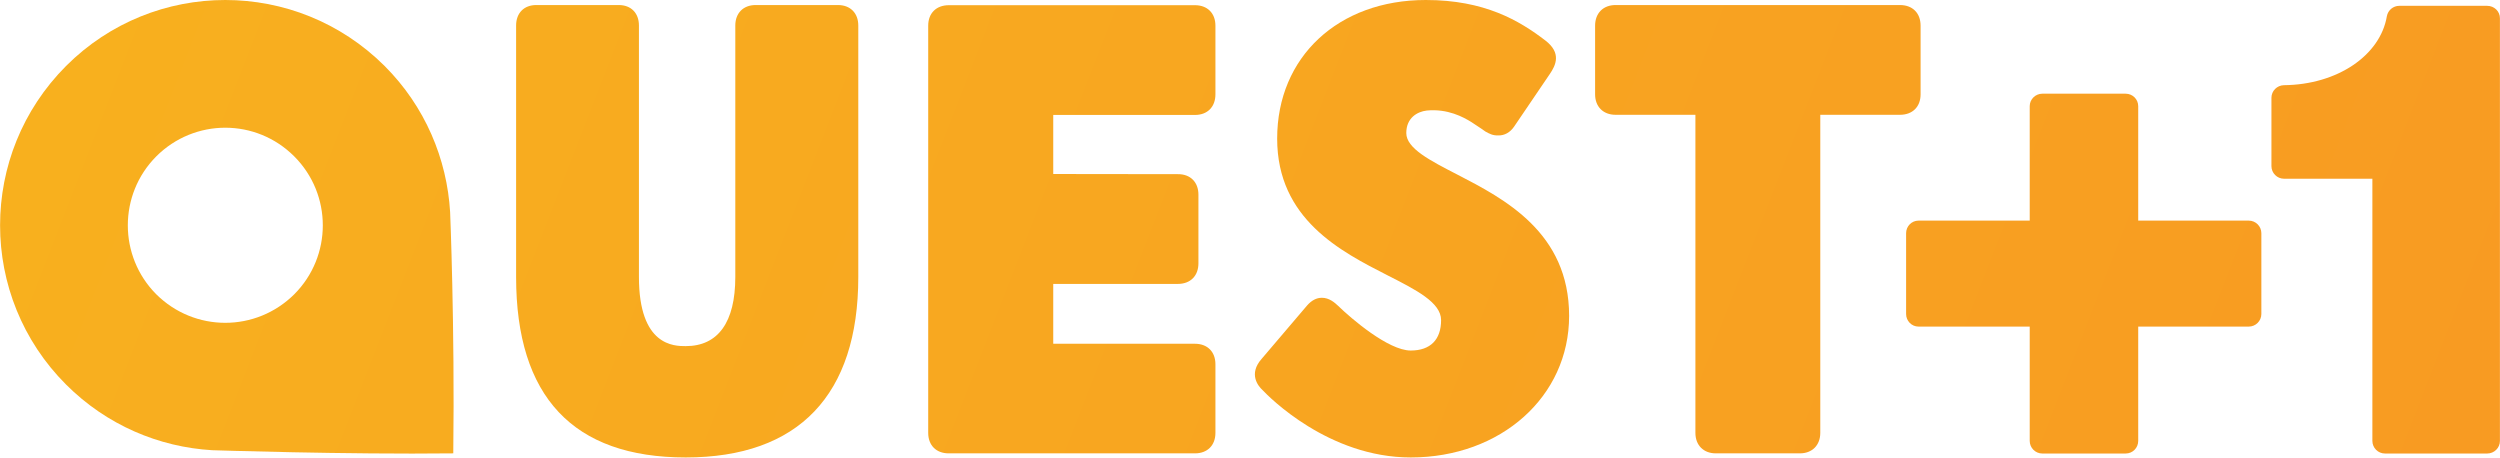
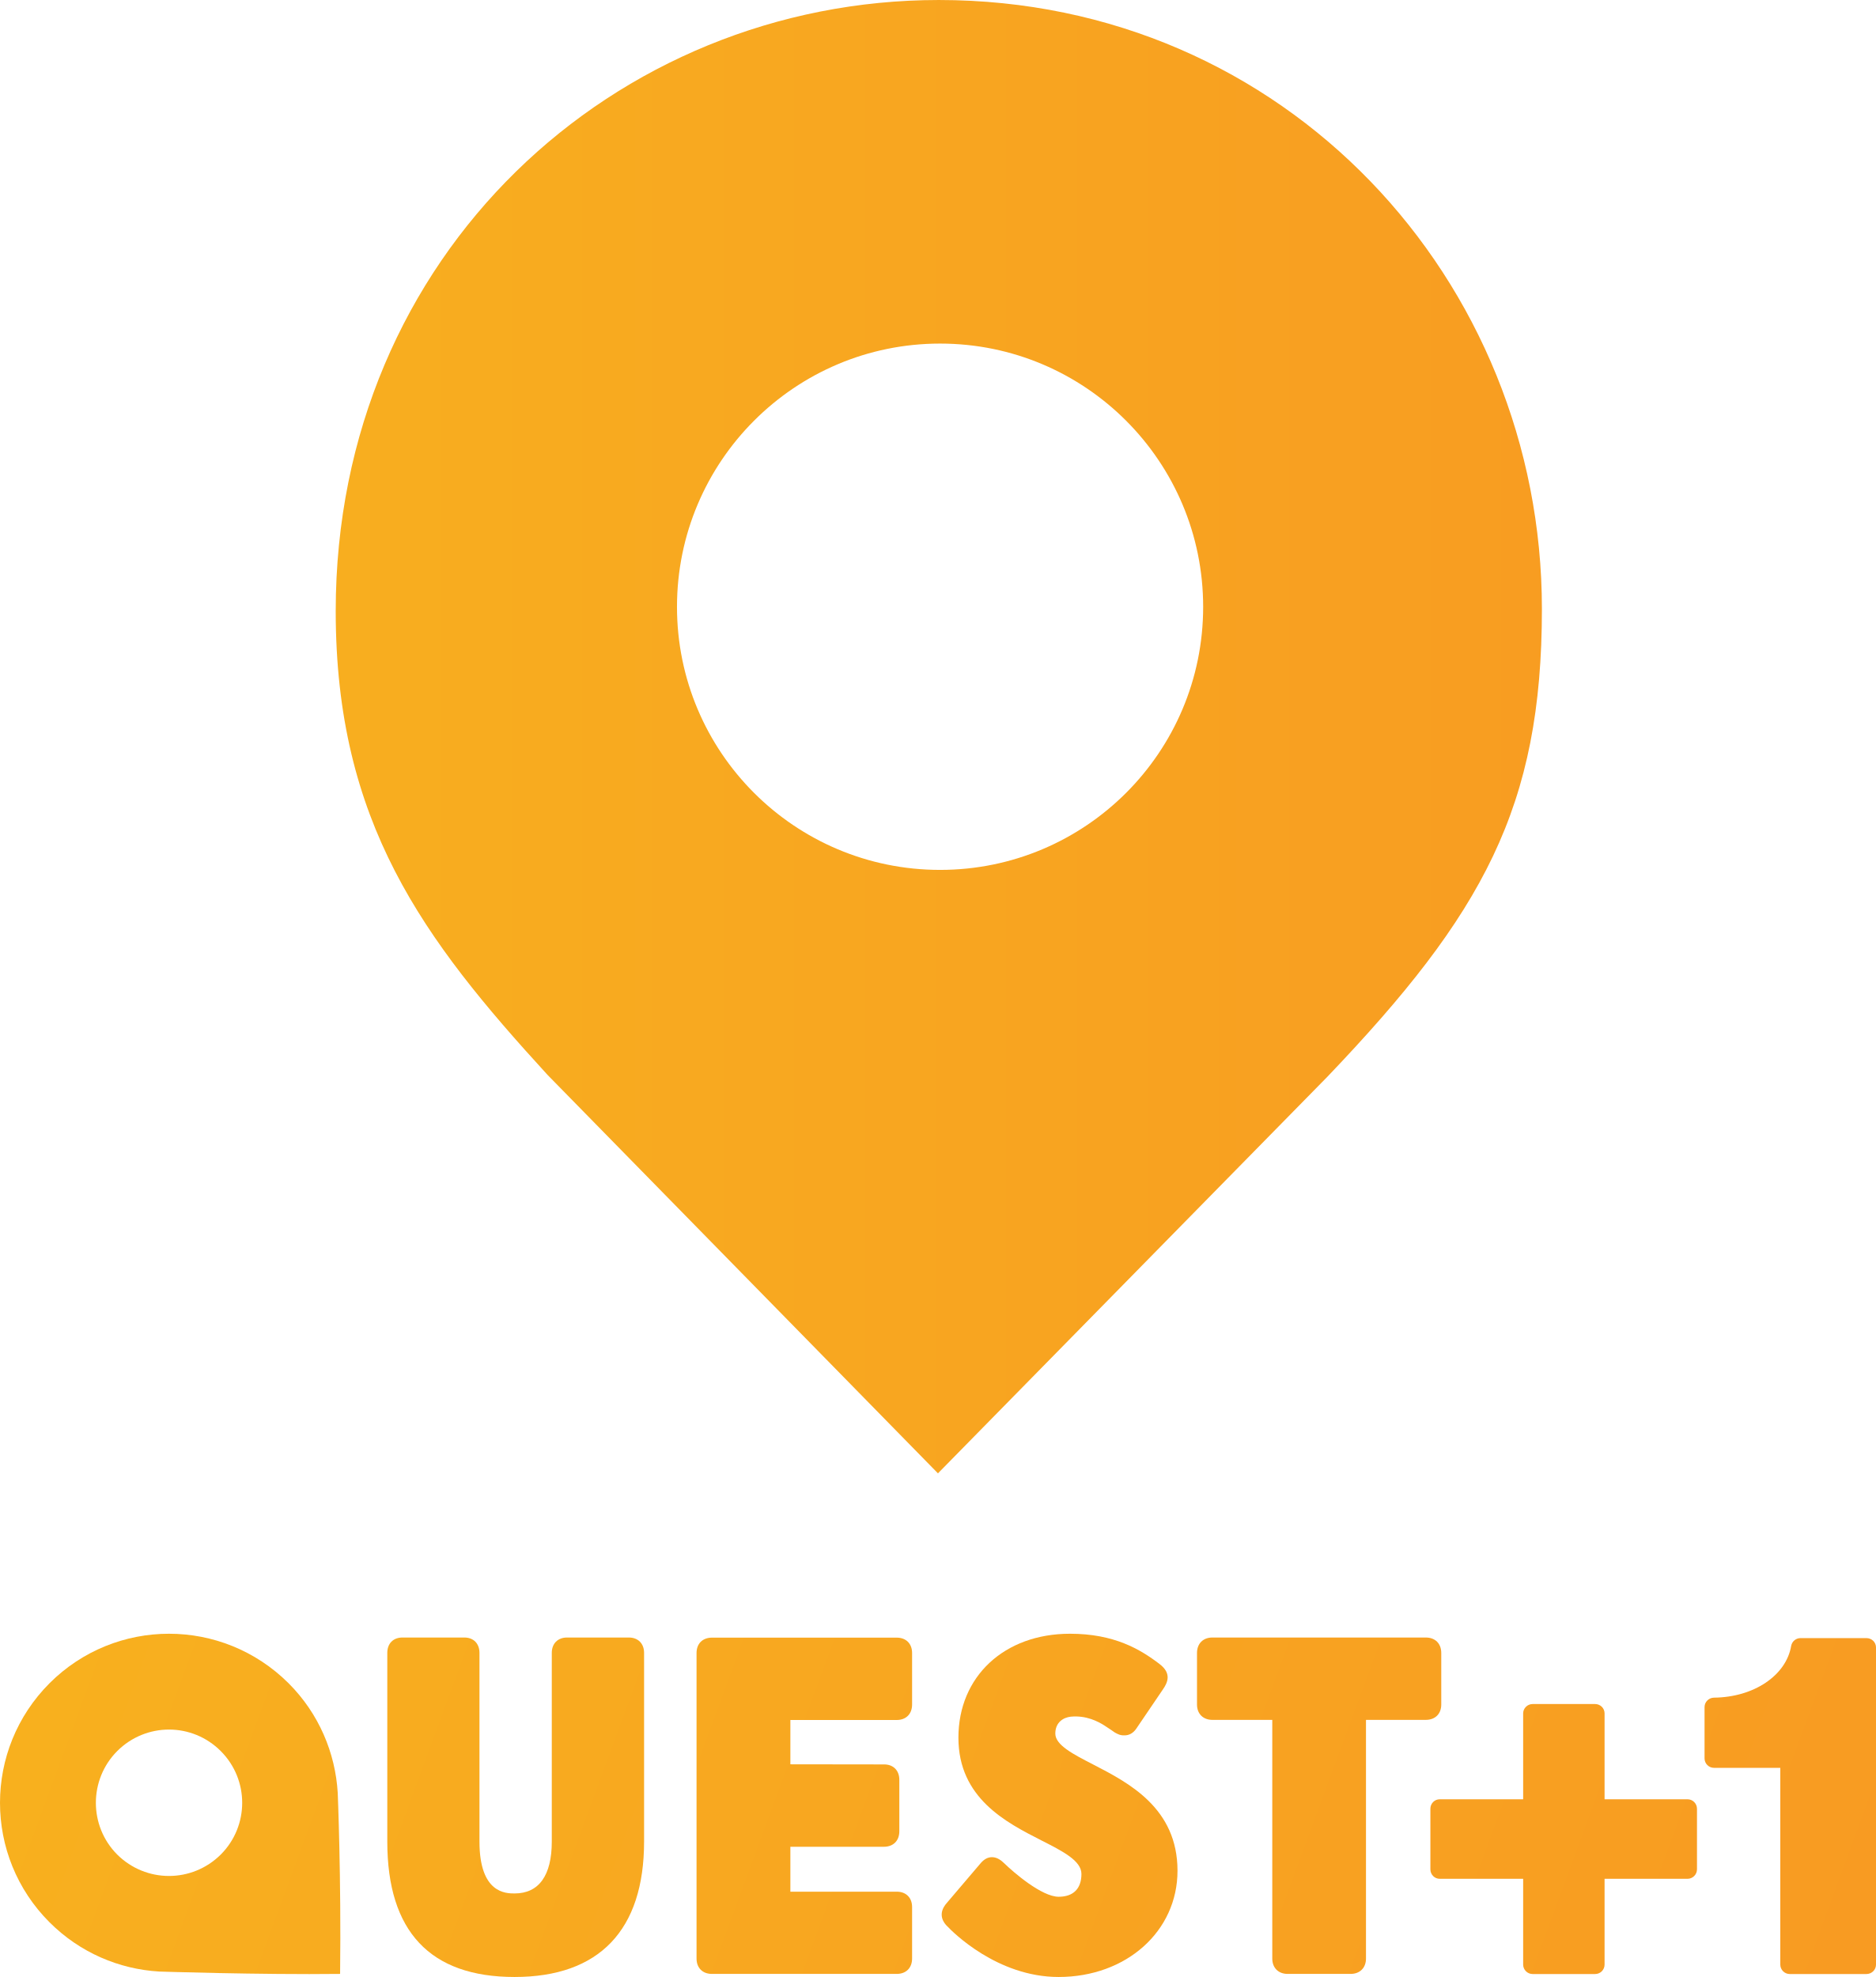
- <svg xmlns="http://www.w3.org/2000/svg" xmlns:xlink="http://www.w3.org/1999/xlink" height="109.77" width="600" version="1.1" viewBox="0 0 158.75 29.045">
+ <svg xmlns="http://www.w3.org/2000/svg" xmlns:xlink="http://www.w3.org/1999/xlink" width="600" height="632.39" version="1.1" viewBox="0 0 158.75 167.319">
  <defs>
-     <linearGradient id="b" gradientUnits="userSpaceOnUse" gradientTransform="matrix(204.27 74.347 -74.347 204.27 222.18 39.686)" x1="0" x2="1" y1="0" y2="0">
+     <linearGradient id="c" x1="257.79" x2="399.2" y1="435.13" y2="435.13" gradientTransform="matrix(.71931 0 0 -.71931 -280 300.77)" gradientUnits="userSpaceOnUse">
+       <stop stop-color="#f8ae1f" offset="0" />
+       <stop stop-color="#f89d21" offset="1" />
+     </linearGradient>
+     <linearGradient id="b" x2="1" gradientTransform="matrix(204.27,74.347,-74.347,204.27,222.18,39.686)" gradientUnits="userSpaceOnUse" x1="0" y1="0" y2="0">
      <stop stop-color="#f8b81d" offset="0" />
      <stop stop-color="#f89a22" offset="1" />
    </linearGradient>
-     <linearGradient id="c" xlink:href="#b" gradientUnits="userSpaceOnUse" gradientTransform="matrix(204.27 74.347 -74.347 204.27 222.18 39.686)" x1="0" x2="1" y1="0" y2="0" />
-     <linearGradient id="a" xlink:href="#b" gradientUnits="userSpaceOnUse" gradientTransform="matrix(204.27 74.347 -74.347 204.27 222.18 39.686)" x1="0" x2="1" y1="0" y2="0" />
+     <linearGradient id="a" x2="1" gradientTransform="matrix(204.27 74.347 -74.347 204.27 -144.97 -23.918)" gradientUnits="userSpaceOnUse" xlink:href="#b" x1="0" y1="0" y2="0" />
  </defs>
-   <g transform="translate(-244.27 -134.31)">
-     <path fill="url(#a)" d="m325.37 143.11c0 5.11 4.04 7.17 7 8.68 1.83 0.93 3.41 1.73 3.41 2.85 0 1.24-0.68 1.93-1.93 1.93-1.42 0-3.8-2.05-4.6-2.83-0.23-0.22-0.58-0.52-1.04-0.52-0.34 0-0.65 0.16-0.94 0.49l-2.87 3.37c-0.89 0.99-0.21 1.77 0.03 1.99 0.41 0.44 4.2 4.29 9.42 4.29 5.73 0 10.06-3.87 10.06-8.99 0-5.3-4.11-7.43-7.11-8.98-1.73-0.89-3.23-1.66-3.23-2.63 0-0.96 0.69-1.36 1.3-1.43 1.33-0.13 2.33 0.42 2.83 0.73 0.49 0.31 0.89 0.6 0.89 0.6 0.27 0.15 0.47 0.26 0.82 0.25 0.4 0.01 0.75-0.19 1-0.55l2.26-3.33c0.41-0.59 0.76-1.36-0.27-2.15-1.66-1.27-3.86-2.57-7.59-2.57-5.56 0-9.44 3.62-9.44 8.8" />
-     <path fill="url(#c)" d="m258.57 134.31c-3.66 0-7.32 1.4-10.11 4.19-2.79 2.8-4.19 6.45-4.19 10.12 0 3.66 1.4 7.32 4.19 10.11 2.58 2.58 5.9 3.97 9.28 4.17 0 0 8.52 0.28 15.31 0.2 0.1-8.12-0.2-15.32-0.2-15.32-0.2-3.37-1.58-6.7-4.16-9.28-2.8-2.79-6.46-4.19-10.12-4.19zm0 8.11c1.59 0 3.17 0.61 4.38 1.82 2.42 2.42 2.42 6.34 0 8.76-1.21 1.2-2.79 1.81-4.38 1.81s-3.17-0.61-4.38-1.81c-2.41-2.42-2.41-6.34 0-8.76 1.21-1.21 2.8-1.82 4.38-1.82z" />
+   <g transform="translate(122.88 67.562)">
+     <path d="m-43.436-67.562c-27.342 0-51.035 21.46-51.035 51.719 0 17.851 7.383 27.737 17.929 39.256l33.035 33.718 32.963-33.574c13.168-13.784 18.145-22.82 18.145-39.58 0-27.792-21.68-51.539-51.036-51.539zm0.108 29.078c12.298 0 22.263 9.983 22.263 22.281 0 12.298-9.965 22.263-22.263 22.263-12.298 0-22.263-9.965-22.263-22.263 0-12.298 9.965-22.281 22.263-22.281z" fill="url(#c)" stroke-width=".721" />
    <g fill="url(#a)">
-       <path d="m346.86 134.63c-0.78 0-1.3 0.51-1.3 1.31v4.36c0 0.79 0.52 1.3 1.3 1.3h5.07v20.2c0 0.78 0.51 1.3 1.3 1.3h5.33c0.79 0 1.3-0.52 1.3-1.3v-20.2h5.06c0.8 0 1.31-0.51 1.31-1.3v-4.36c0-0.8-0.51-1.31-1.31-1.31z" />
-       <path d="m292.25 134.63c-0.78 0-1.29 0.51-1.29 1.3v15.97c0 2.87-1.09 4.39-3.15 4.39-0.73 0-2.97 0-2.97-4.39v-15.97c0-0.79-0.5-1.3-1.28-1.3h-5.24c-0.78 0-1.28 0.51-1.28 1.3v15.97c0 7.6 3.62 11.46 10.77 11.46 7.17 0 10.96-3.97 10.96-11.46v-15.97c0-0.79-0.51-1.3-1.29-1.3z" />
-       <path d="m304.52 134.64c-0.8 0-1.31 0.51-1.31 1.3v25.86c0 0.79 0.51 1.3 1.3 1.3h15.64c0.79 0 1.3-0.51 1.3-1.3v-4.36c0-0.79-0.51-1.3-1.3-1.3h-9v-3.8h7.91c0.8 0 1.31-0.51 1.31-1.31v-4.36c0-0.79-0.51-1.31-1.31-1.3l-7.91-0.01v-3.75h9c0.79 0 1.3-0.51 1.3-1.31v-4.36c0-0.79-0.51-1.3-1.3-1.3z" />
-       <path d="m396.63 134.68c-0.39 0-0.72 0.28-0.79 0.66-0.42 2.5-3.16 4.35-6.54 4.38-0.43 0.01-0.79 0.36-0.79 0.8v4.34c0 0.44 0.36 0.8 0.8 0.8h5.61v16.65c0 0.44 0.36 0.8 0.8 0.8h6.49c0.45 0 0.81-0.36 0.81-0.8v-26.84c0-0.44-0.36-0.79-0.81-0.79z" />
-       <path d="m373.96 140.26c-0.44 0-0.8 0.36-0.8 0.79v7.27h-7.06c-0.44 0-0.79 0.36-0.79 0.8v5.13c0 0.44 0.35 0.8 0.79 0.8h7.06v7.26c0 0.44 0.36 0.8 0.8 0.8h5.29c0.45 0 0.8-0.36 0.8-0.8v-7.26h7.02c0.44 0 0.8-0.36 0.8-0.8v-5.13c0-0.44-0.36-0.8-0.8-0.8h-7.02v-7.27c0-0.43-0.35-0.79-0.8-0.79z" />
+       <path d="m-41.776 79.506c0 5.11 4.04 7.17 7 8.68 1.83 0.93 3.41 1.73 3.41 2.85 0 1.24-0.68 1.93-1.93 1.93-1.42 0-3.8-2.05-4.6-2.83-0.23-0.22-0.58-0.52-1.04-0.52-0.34 0-0.65 0.16-0.94 0.49l-2.87 3.37c-0.89 0.99-0.21 1.77 0.03 1.99 0.41 0.44 4.2 4.29 9.42 4.29 5.73 0 10.06-3.87 10.06-8.99 0-5.3-4.11-7.43-7.11-8.98-1.73-0.89-3.23-1.66-3.23-2.63 0-0.96 0.69-1.36 1.3-1.43 1.33-0.13 2.33 0.42 2.83 0.73 0.49 0.31 0.89 0.6 0.89 0.6 0.27 0.15 0.47 0.26 0.82 0.25 0.4 0.01 0.75-0.19 1-0.55l2.26-3.33c0.41-0.59 0.76-1.36-0.27-2.15-1.66-1.27-3.86-2.57-7.59-2.57-5.56 0-9.44 3.62-9.44 8.8" />
+       <path d="m-108.58 70.706c-3.66 0-7.32 1.4-10.11 4.19-2.79 2.8-4.19 6.45-4.19 10.12 0 3.66 1.4 7.32 4.19 10.11 2.58 2.58 5.9 3.97 9.28 4.17 0 0 8.52 0.28 15.31 0.2 0.1-8.12-0.2-15.32-0.2-15.32-0.2-3.37-1.58-6.7-4.16-9.28-2.8-2.79-6.46-4.19-10.12-4.19zm0 8.11c1.59 0 3.17 0.61 4.38 1.82 2.42 2.42 2.42 6.34 0 8.76-1.21 1.2-2.79 1.81-4.38 1.81s-3.17-0.61-4.38-1.81c-2.41-2.42-2.41-6.34 0-8.76 1.21-1.21 2.8-1.82 4.38-1.82z" />
+       <path d="m-20.286 71.026c-0.78 0-1.3 0.51-1.3 1.31v4.36c0 0.79 0.52 1.3 1.3 1.3h5.07v20.2c0 0.78 0.51 1.3 1.3 1.3h5.33c0.79 0 1.3-0.52 1.3-1.3v-20.2h5.06c0.8 0 1.31-0.51 1.31-1.3v-4.36c0-0.8-0.51-1.31-1.31-1.31z" />
+       <path d="m-74.896 71.026c-0.78 0-1.29 0.51-1.29 1.3v15.97c0 2.87-1.09 4.39-3.15 4.39-0.73 0-2.97 0-2.97-4.39v-15.97c0-0.79-0.5-1.3-1.28-1.3h-5.24c-0.78 0-1.28 0.51-1.28 1.3v15.97c0 7.6 3.62 11.46 10.77 11.46 7.17 0 10.96-3.97 10.96-11.46v-15.97c0-0.79-0.51-1.3-1.29-1.3z" />
+       <path d="m-62.626 71.036c-0.8 0-1.31 0.51-1.31 1.3v25.86c0 0.79 0.51 1.3 1.3 1.3h15.64c0.79 0 1.3-0.51 1.3-1.3v-4.36c0-0.79-0.51-1.3-1.3-1.3h-9v-3.8h7.91c0.8 0 1.31-0.51 1.31-1.31v-4.36c0-0.79-0.51-1.31-1.31-1.3l-7.91-0.01v-3.75h9c0.79 0 1.3-0.51 1.3-1.31v-4.36c0-0.79-0.51-1.3-1.3-1.3z" />
+       <path d="m29.484 71.076c-0.39 0-0.72 0.28-0.79 0.66-0.42 2.5-3.16 4.35-6.54 4.38-0.43 0.01-0.79 0.36-0.79 0.8v4.34c0 0.44 0.36 0.8 0.8 0.8h5.61v16.65c0 0.44 0.36 0.8 0.8 0.8h6.49c0.45 0 0.81-0.36 0.81-0.8v-26.84c0-0.44-0.36-0.79-0.81-0.79z" />
+       <path d="m6.814 76.656c-0.44 0-0.8 0.36-0.8 0.79v7.27h-7.06c-0.44 0-0.79 0.36-0.79 0.8v5.13c0 0.44 0.35 0.8 0.79 0.8h7.06v7.26c0 0.44 0.36 0.8 0.8 0.8h5.29c0.45 0 0.8-0.36 0.8-0.8v-7.26h7.02c0.44 0 0.8-0.36 0.8-0.8v-5.13c0-0.44-0.36-0.8-0.8-0.8h-7.02v-7.27c0-0.43-0.35-0.79-0.8-0.79z" />
    </g>
  </g>
</svg>
